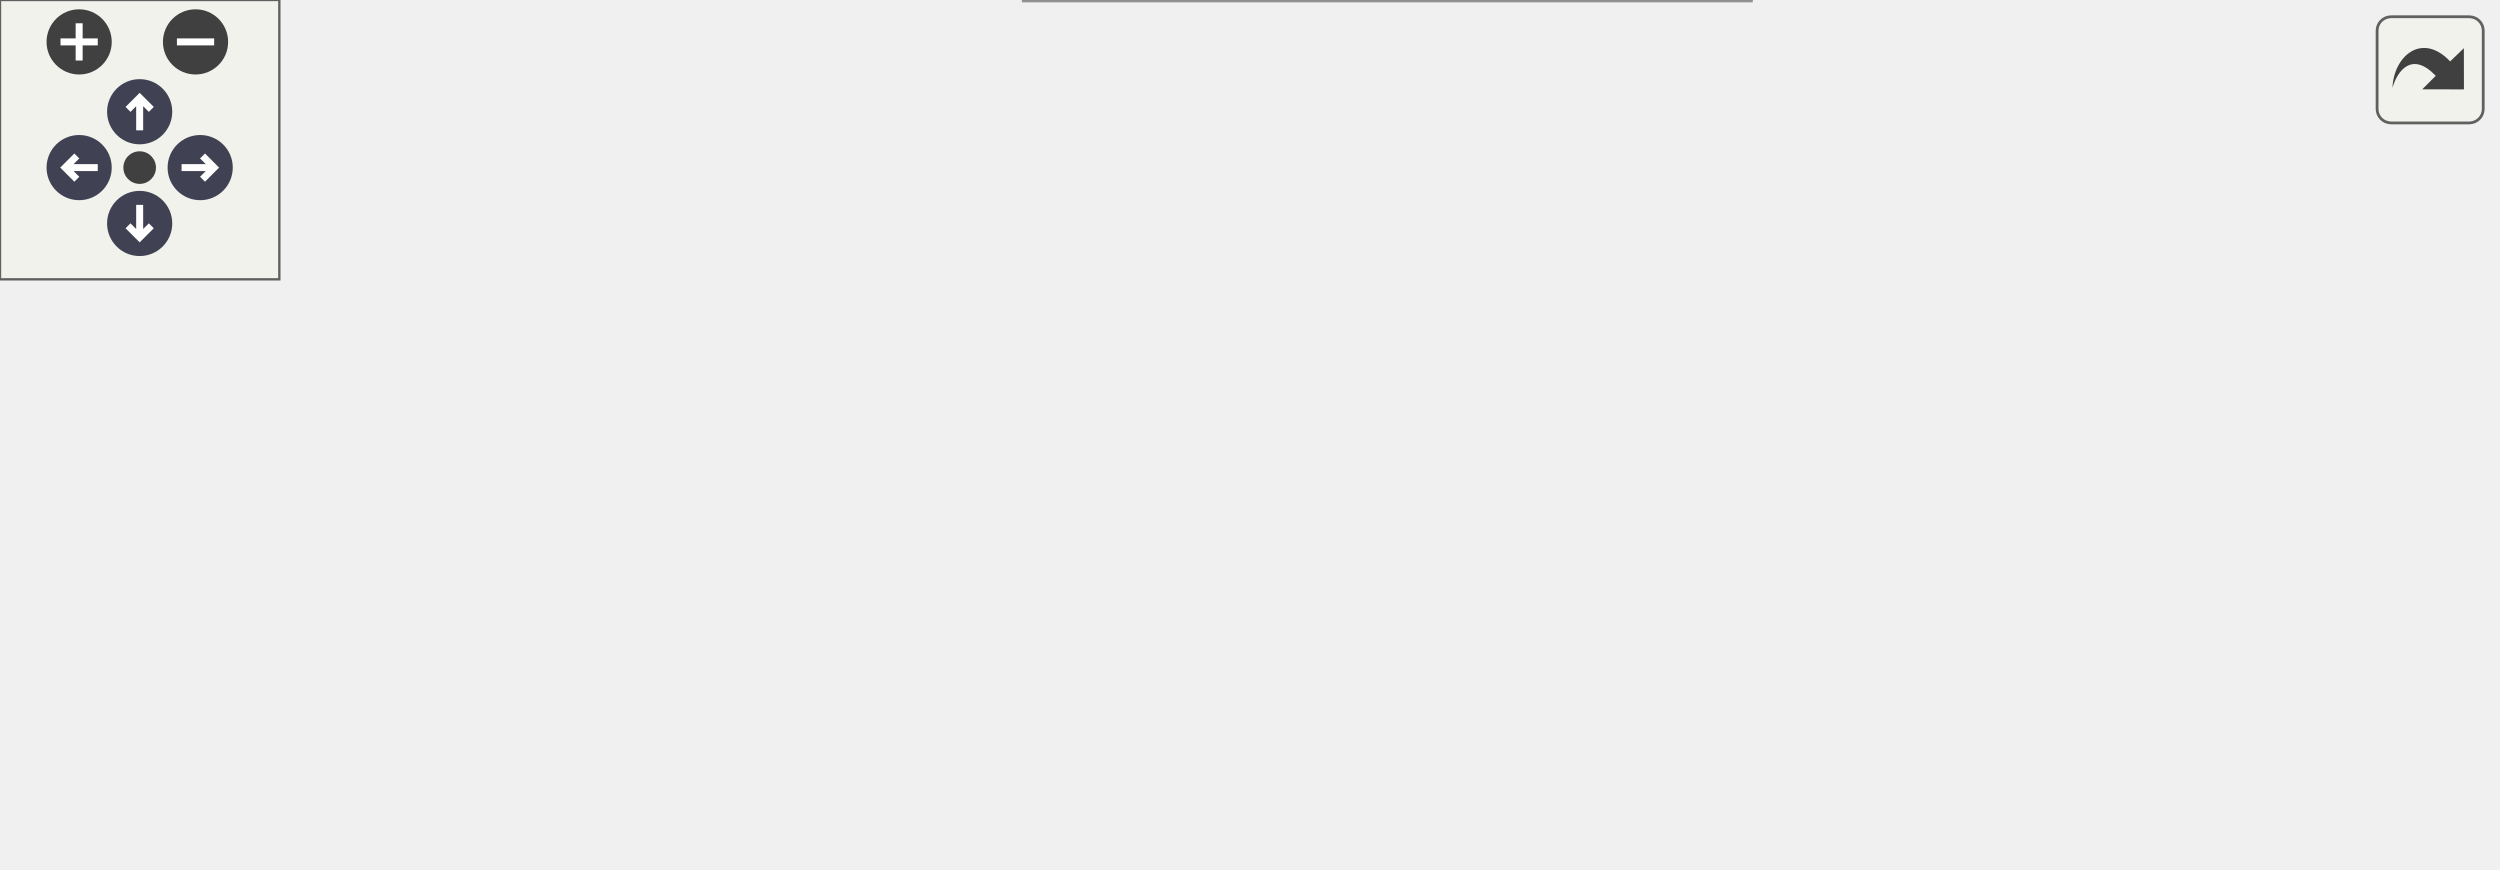
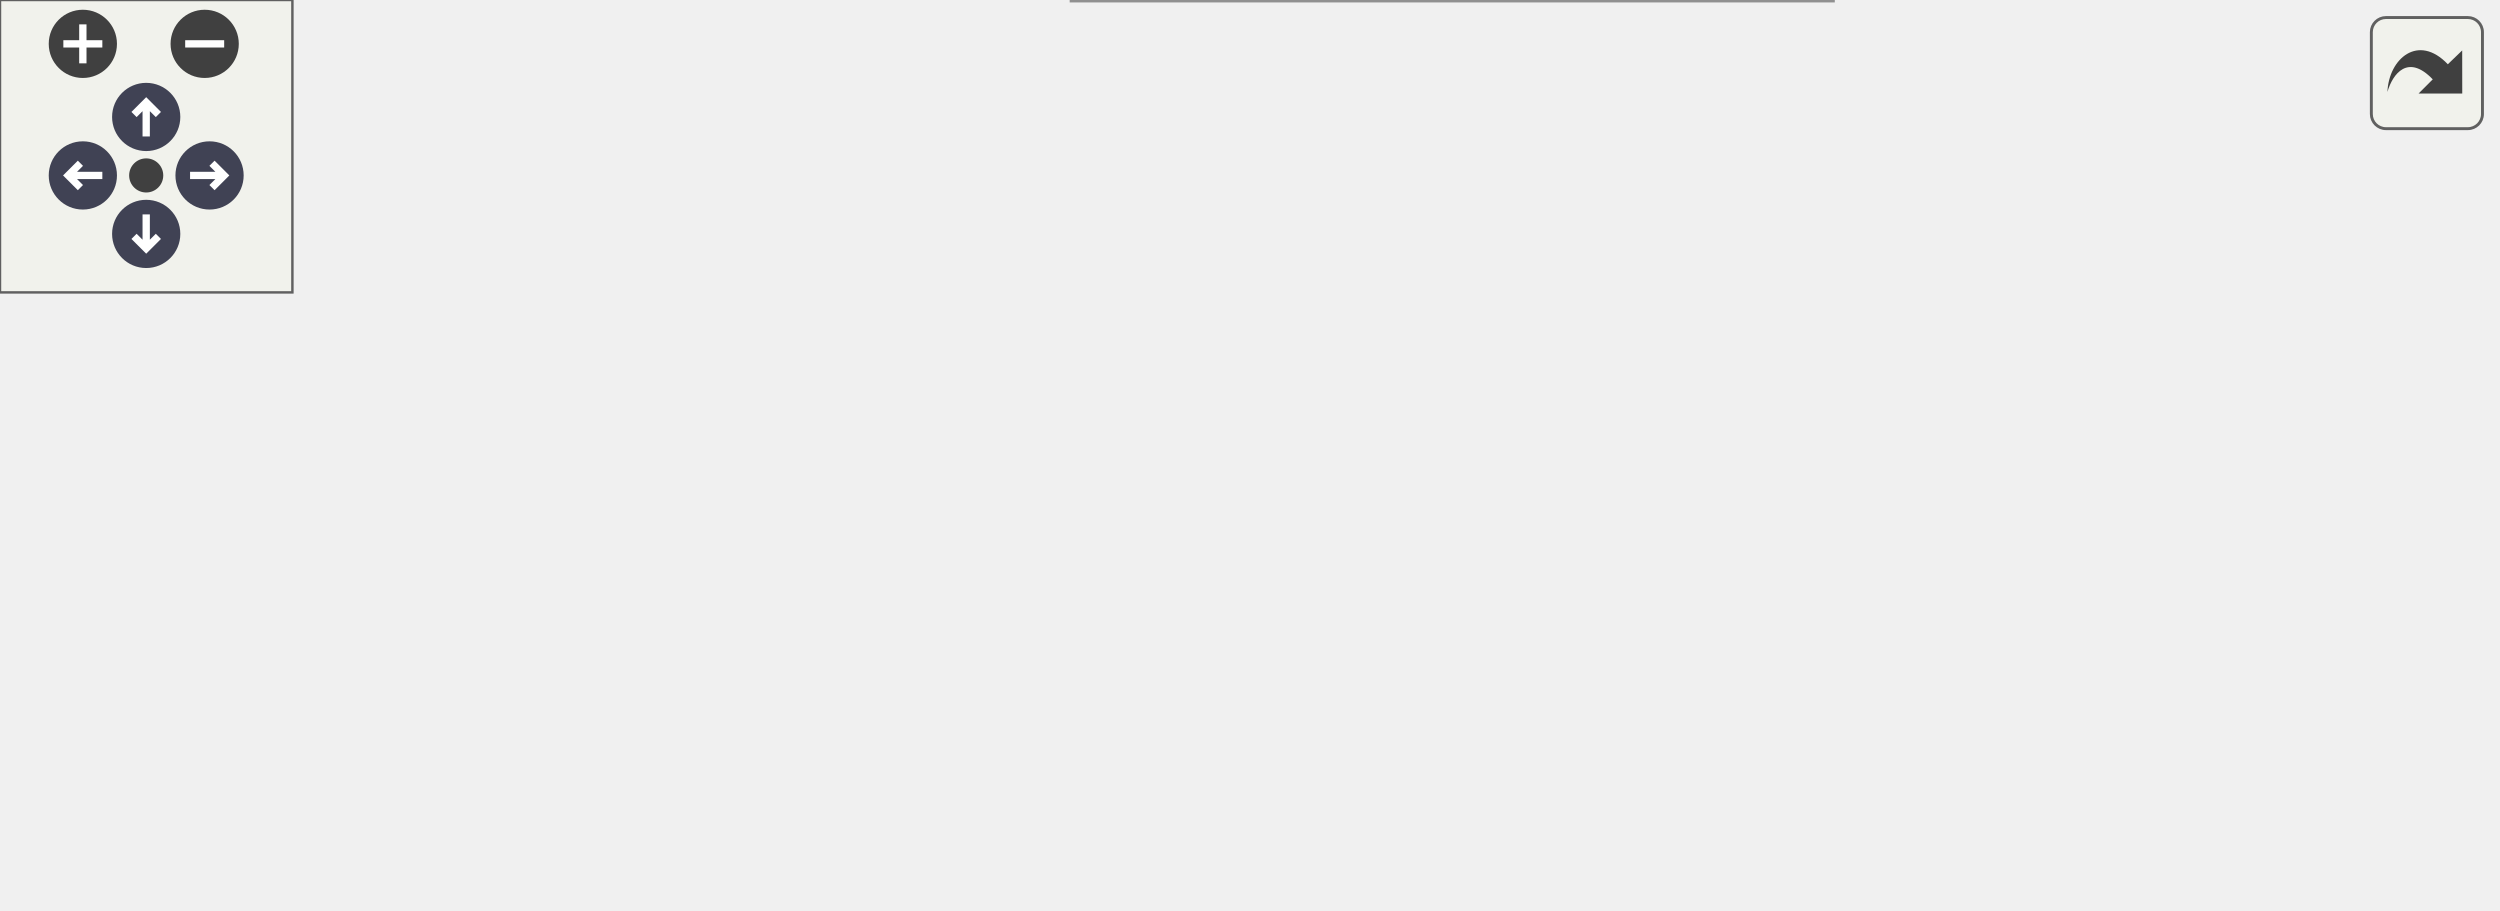
<svg xmlns="http://www.w3.org/2000/svg" xmlns:xlink="http://www.w3.org/1999/xlink" id="main" version="1.1" xml:space="preserve">
  <style type="text/css">
.node, .edge {opacity: 0.7;}
.node.selected, .edge.selected {opacity: 1;}
.edge:hover path { stroke: red; }
.edge:hover polygon { stroke: red; fill: red; }
</style>
  <defs>
    <circle id="rim" cx="0" cy="0" r="7" />
    <circle id="rim2" cx="0" cy="0" r="3.5" />
    <g id="zoomPlus">
      <use xlink:href="#rim" fill="#404040">
        <set attributeName="fill" to="#808080" begin="zoomplus.mouseover" end="zoomplus.mouseout" />
      </use>
      <path d="M-4,0h8M0,-4v8" fill="none" stroke="white" stroke-width="1.5" pointer-events="none" />
    </g>
    <g id="zoomMin">
      <use xlink:href="#rim" fill="#404040">
        <set attributeName="fill" to="#808080" begin="zoomminus.mouseover" end="zoomminus.mouseout" />
      </use>
      <path d="M-4,0h8" fill="none" stroke="white" stroke-width="1.5" pointer-events="none" />
    </g>
    <g id="arrowUp" transform="translate(30 24)">
      <use xlink:href="#rim" />
      <path pointer-events="none" fill="none" stroke="white" stroke-width="1.5" d="M0,-3.0v7 M-2.5,-0.5L0,-3.0L2.5,-0.5" />
    </g>
    <g id="arrowRight" transform="rotate(90) translate(36 -43)">
      <use xlink:href="#rim" />
      <path pointer-events="none" fill="none" stroke="white" stroke-width="1.5" d="M0,-3.0v7 M-2.5,-0.5L0,-3.0L2.5,-0.5" />
    </g>
    <g id="arrowDown" transform="rotate(180) translate(-30 -48)">
      <use xlink:href="#rim" />
      <path pointer-events="none" fill="none" stroke="white" stroke-width="1.5" d="M0,-3.0v7 M-2.5,-0.5L0,-3.0L2.5,-0.5" />
    </g>
    <g id="arrowLeft" transform="rotate(270) translate(-36 17)">
      <use xlink:href="#rim" />
      <path pointer-events="none" fill="none" stroke="white" stroke-width="1.5" d="M0,-3.0v7 M-2.5,-0.5L0,-3.0L2.5,-0.5" />
    </g>
    <g id="resetDef">
      <use xlink:href="#rim2" fill="#404040">
        <set attributeName="fill" to="#808080" begin="reset.mouseover" end="reset.mouseout" />
      </use>
    </g>
  </defs>
  <svg id="graph" class="graph">
    <g id="viewport">
      <g id="Node000001" class="node">
        <g id="a_Node000001">
          <a xlink:title=" ">
            <polygon fill="#999999" stroke="#666666" points="184,-72.5 0,-72.5 0,-53.5 184,-53.5 184,-72.5" />
            <text text-anchor="middle" x="92" y="-60.5" font-family="Helvetica,sans-Serif" font-size="10.00">EncoderFFmpeg::encodeGOFMaps</text>
          </a>
        </g>
      </g>
      <g id="Node000002" class="node">
        <g id="a_Node000002">
          <a xlink:href="namespaceFileExport.html#a1dd387de242c49e6c29330cef47cd738" target="_top" xlink:title=" ">
            <polygon fill="white" stroke="#666666" points="371,-126 225,-126 225,-96 371,-96 371,-126" />
            <text text-anchor="start" x="233" y="-114" font-family="Helvetica,sans-Serif" font-size="10.00">FileExport::exportAttribute</text>
            <text text-anchor="middle" x="298" y="-103" font-family="Helvetica,sans-Serif" font-size="10.00">Bitstream</text>
          </a>
        </g>
      </g>
      <g id="edge1_Node000001_Node000002" class="edge">
        <g id="a_edge1_Node000001_Node000002">
          <a xlink:title=" ">
            <path fill="none" stroke="#63b8ff" d="M133.79,-72.6C159.28,-78.6 192.86,-86.5 222.94,-93.57" />
            <polygon fill="#63b8ff" stroke="#63b8ff" points="222.45,-97.05 232.98,-95.94 224.05,-90.24 222.45,-97.05" />
          </a>
        </g>
      </g>
      <g id="Node000004" class="node">
        <g id="a_Node000004">
          <a xlink:href="namespaceFileExport.html#a303ebe8ace06be8e35f50ac2ee1c2b18" target="_top" xlink:title=" ">
            <polygon fill="white" stroke="#666666" points="374,-78 222,-78 222,-48 374,-48 374,-78" />
            <text text-anchor="start" x="230" y="-66" font-family="Helvetica,sans-Serif" font-size="10.00">FileExport::exportGeometry</text>
            <text text-anchor="middle" x="298" y="-55" font-family="Helvetica,sans-Serif" font-size="10.00">Bitstream</text>
          </a>
        </g>
      </g>
      <g id="edge3_Node000001_Node000004" class="edge">
        <g id="a_edge3_Node000001_Node000004">
          <a xlink:title=" ">
            <path fill="none" stroke="#63b8ff" d="M184.26,-63C193.36,-63 202.57,-63 211.6,-63" />
            <polygon fill="#63b8ff" stroke="#63b8ff" points="211.7,-66.5 221.7,-63 211.7,-59.5 211.7,-66.5" />
          </a>
        </g>
      </g>
      <g id="Node000005" class="node">
        <g id="a_Node000005">
          <a xlink:href="namespaceFileExport.html#a7f638e98ce327128e84bd34f78bf98bc" target="_top" xlink:title=" ">
            <polygon fill="white" stroke="#666666" points="376,-30 220,-30 220,0 376,0 376,-30" />
            <text text-anchor="start" x="228" y="-18" font-family="Helvetica,sans-Serif" font-size="10.00">FileExport::exportOccupancy</text>
            <text text-anchor="middle" x="298" y="-7" font-family="Helvetica,sans-Serif" font-size="10.00">Bitstream</text>
          </a>
        </g>
      </g>
      <g id="edge5_Node000001_Node000005" class="edge">
        <g id="a_edge5_Node000001_Node000005">
          <a xlink:title=" ">
            <path fill="none" stroke="#63b8ff" d="M133.79,-53.4C159.28,-47.4 192.86,-39.5 222.94,-32.43" />
            <polygon fill="#63b8ff" stroke="#63b8ff" points="224.05,-35.76 232.98,-30.06 222.45,-28.95 224.05,-35.76" />
          </a>
        </g>
      </g>
      <g id="Node000003" class="node">
        <g id="a_Node000003">
-           <a xlink:href="namespaceuvgvpcc__enc.html#a69b2cb991ff48de10ff75bc3c0582a54" target="_top" xlink:title=" ">
-             <polygon fill="white" stroke="#666666" points="536,-72.5 412,-72.5 412,-53.5 536,-53.5 536,-72.5" />
-             <text text-anchor="middle" x="474" y="-60.5" font-family="Helvetica,sans-Serif" font-size="10.00">uvgvpcc_enc::zeroPad</text>
+           <a xlink:href="namespaceuvgutils.html#a0abc693a4c9342061a1247ee333c53eb" target="_top" xlink:title=" ">
+             <polygon fill="white" stroke="#666666" points="512,-72.5 412,-72.5 412,-53.5 512,-53.5 512,-72.5" />
+             <text text-anchor="middle" x="462" y="-60.5" font-family="Helvetica,sans-Serif" font-size="10.00">uvgutils::zeroPad</text>
          </a>
        </g>
      </g>
      <g id="edge2_Node000002_Node000003" class="edge">
        <g id="a_edge2_Node000002_Node000003">
          <a xlink:title=" ">
-             <path fill="none" stroke="#63b8ff" d="M353.58,-95.94C377.71,-89.29 405.73,-81.56 428.56,-75.26" />
-             <polygon fill="#63b8ff" stroke="#63b8ff" points="429.62,-78.6 438.33,-72.56 427.76,-71.85 429.62,-78.6" />
+             <path fill="none" stroke="#63b8ff" d="M349.81,-95.94C372.08,-89.35 397.9,-81.7 419.06,-75.43" />
+             <polygon fill="#63b8ff" stroke="#63b8ff" points="420.13,-78.76 428.72,-72.56 418.14,-72.05 420.13,-78.76" />
          </a>
        </g>
      </g>
      <g id="edge4_Node000004_Node000003" class="edge">
        <g id="a_edge4_Node000004_Node000003">
          <a xlink:title=" ">
-             <path fill="none" stroke="#63b8ff" d="M374.05,-63C383.21,-63 392.54,-63 401.64,-63" />
-             <polygon fill="#63b8ff" stroke="#63b8ff" points="401.8,-66.5 411.8,-63 401.8,-59.5 401.8,-66.5" />
+             <path fill="none" stroke="#63b8ff" d="M374.31,-63C383.45,-63 392.7,-63 401.57,-63" />
+             <polygon fill="#63b8ff" stroke="#63b8ff" points="401.78,-66.5 411.78,-63 401.78,-59.5 401.78,-66.5" />
          </a>
        </g>
      </g>
      <g id="edge6_Node000005_Node000003" class="edge">
        <g id="a_edge6_Node000005_Node000003">
          <a xlink:title=" ">
-             <path fill="none" stroke="#63b8ff" d="M353.58,-30.06C377.71,-36.71 405.73,-44.44 428.56,-50.74" />
-             <polygon fill="#63b8ff" stroke="#63b8ff" points="427.76,-54.15 438.33,-53.44 429.62,-47.4 427.76,-54.15" />
+             <path fill="none" stroke="#63b8ff" d="M349.81,-30.06C372.08,-36.65 397.9,-44.3 419.06,-50.57" />
+             <polygon fill="#63b8ff" stroke="#63b8ff" points="418.14,-53.95 428.72,-53.44 420.13,-47.24 418.14,-53.95" />
          </a>
        </g>
      </g>
    </g>
  </svg>
  <g id="navigator" transform="translate(0 0)" fill="#404254">
    <rect fill="#f2f5e9" fill-opacity="0.5" stroke="#606060" stroke-width=".5" x="0" y="0" width="60" height="60" />
    <use id="zoomplus" xlink:href="#zoomPlus" x="17" y="9" />
    <use id="zoomminus" xlink:href="#zoomMin" x="42" y="9" />
    <use id="reset" xlink:href="#resetDef" x="30" y="36" />
    <use id="arrowup" xlink:href="#arrowUp" x="0" y="0" />
    <use id="arrowright" xlink:href="#arrowRight" x="0" y="0" />
    <use id="arrowdown" xlink:href="#arrowDown" x="0" y="0" />
    <use id="arrowleft" xlink:href="#arrowLeft" x="0" y="0" />
  </g>
  <svg viewBox="0 0 15 15" width="100%" height="30px" preserveAspectRatio="xMaxYMin meet">
    <g id="arrow_out" transform="scale(0.3 0.3)">
      <a xlink:href="classEncoderFFmpeg_a5aaf55a14764423ad9c645a070e95890_cgraph_org.svg" target="_base">
        <rect id="button" ry="5" rx="5" y="6" x="6" height="38" width="38" fill="#f2f5e9" fill-opacity="0.5" stroke="#606060" stroke-width="1.0" />
        <path id="arrow" d="M 11.5,31.437 C 11.94,20.098 22.043,11.323 32.159,21.979 L 37.069,17.246 C 37.069,17.246 37.088,32 37.088,32 L 22.16,31.978 C 22.16,31.978 26.998,27.14 26.998,27.14 C 18.529,18.264 13.292,25.23 11.5,31.437 z" style="fill:#404040;" />
      </a>
    </g>
  </svg>
  <style type="text/css">

[data-mouse-over-selected='false'] { opacity: 0.7; }
[data-mouse-over-selected='true']  { opacity: 1.0; }

</style>
</svg>
